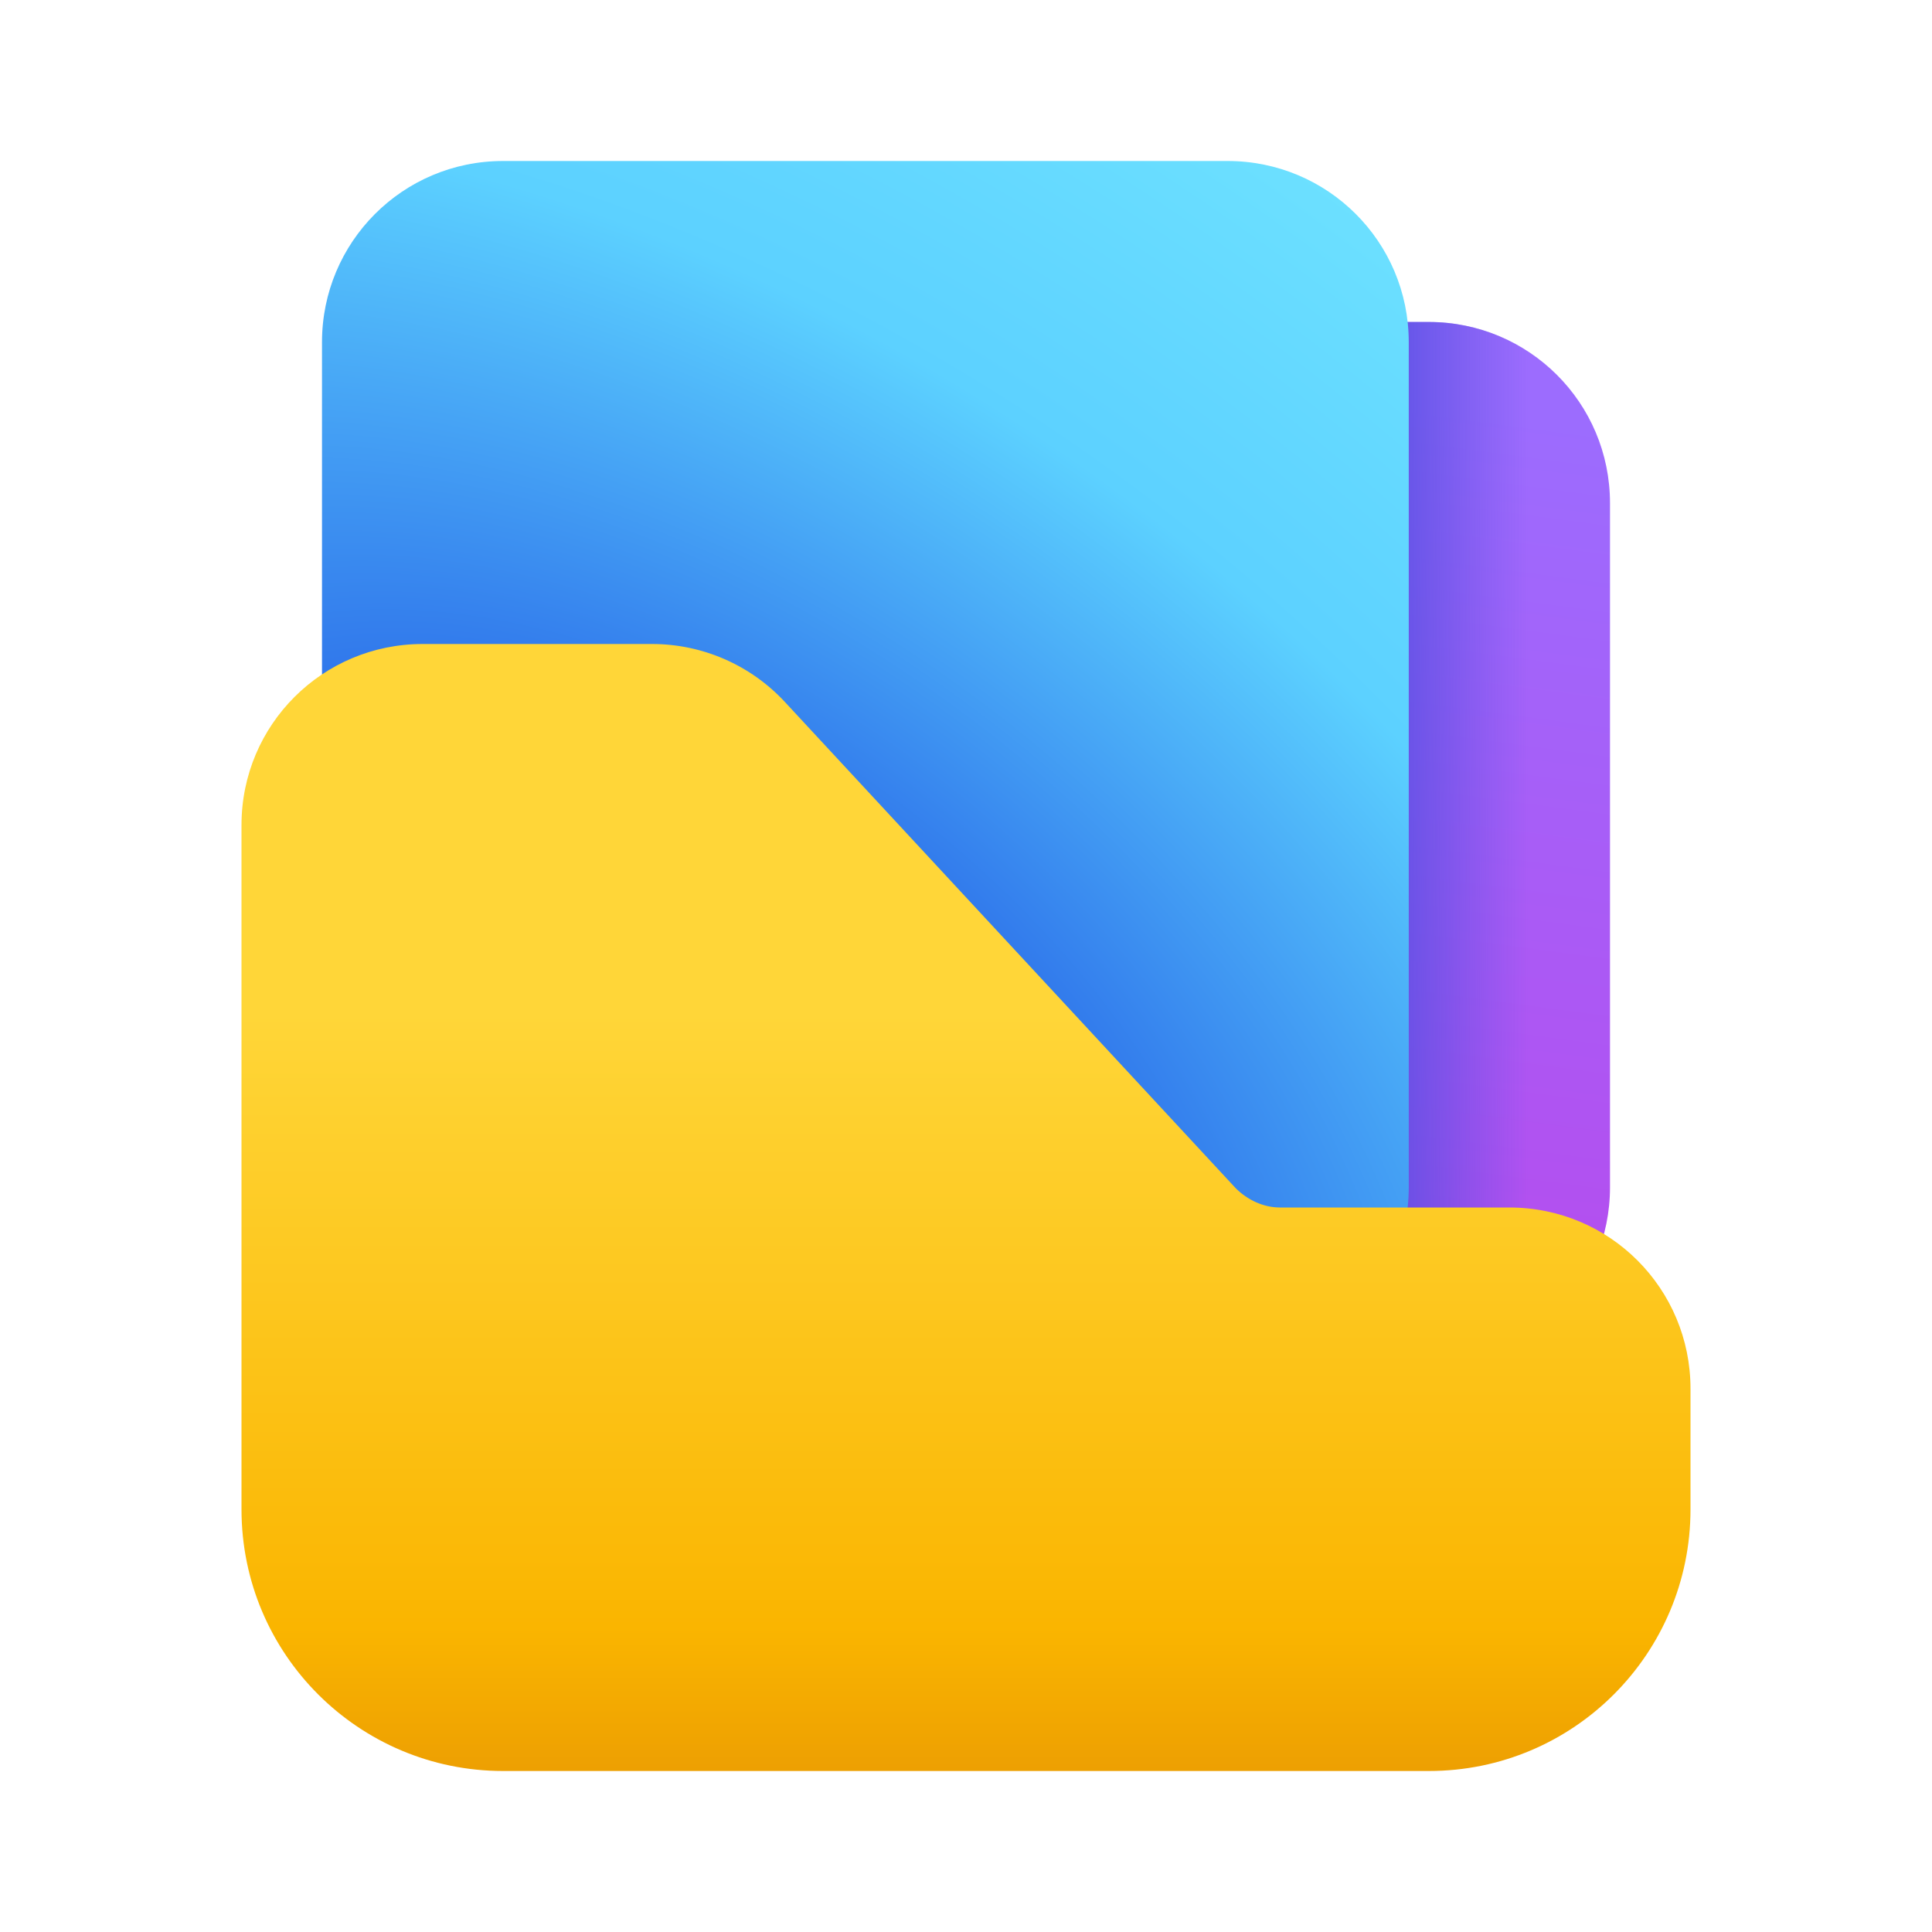
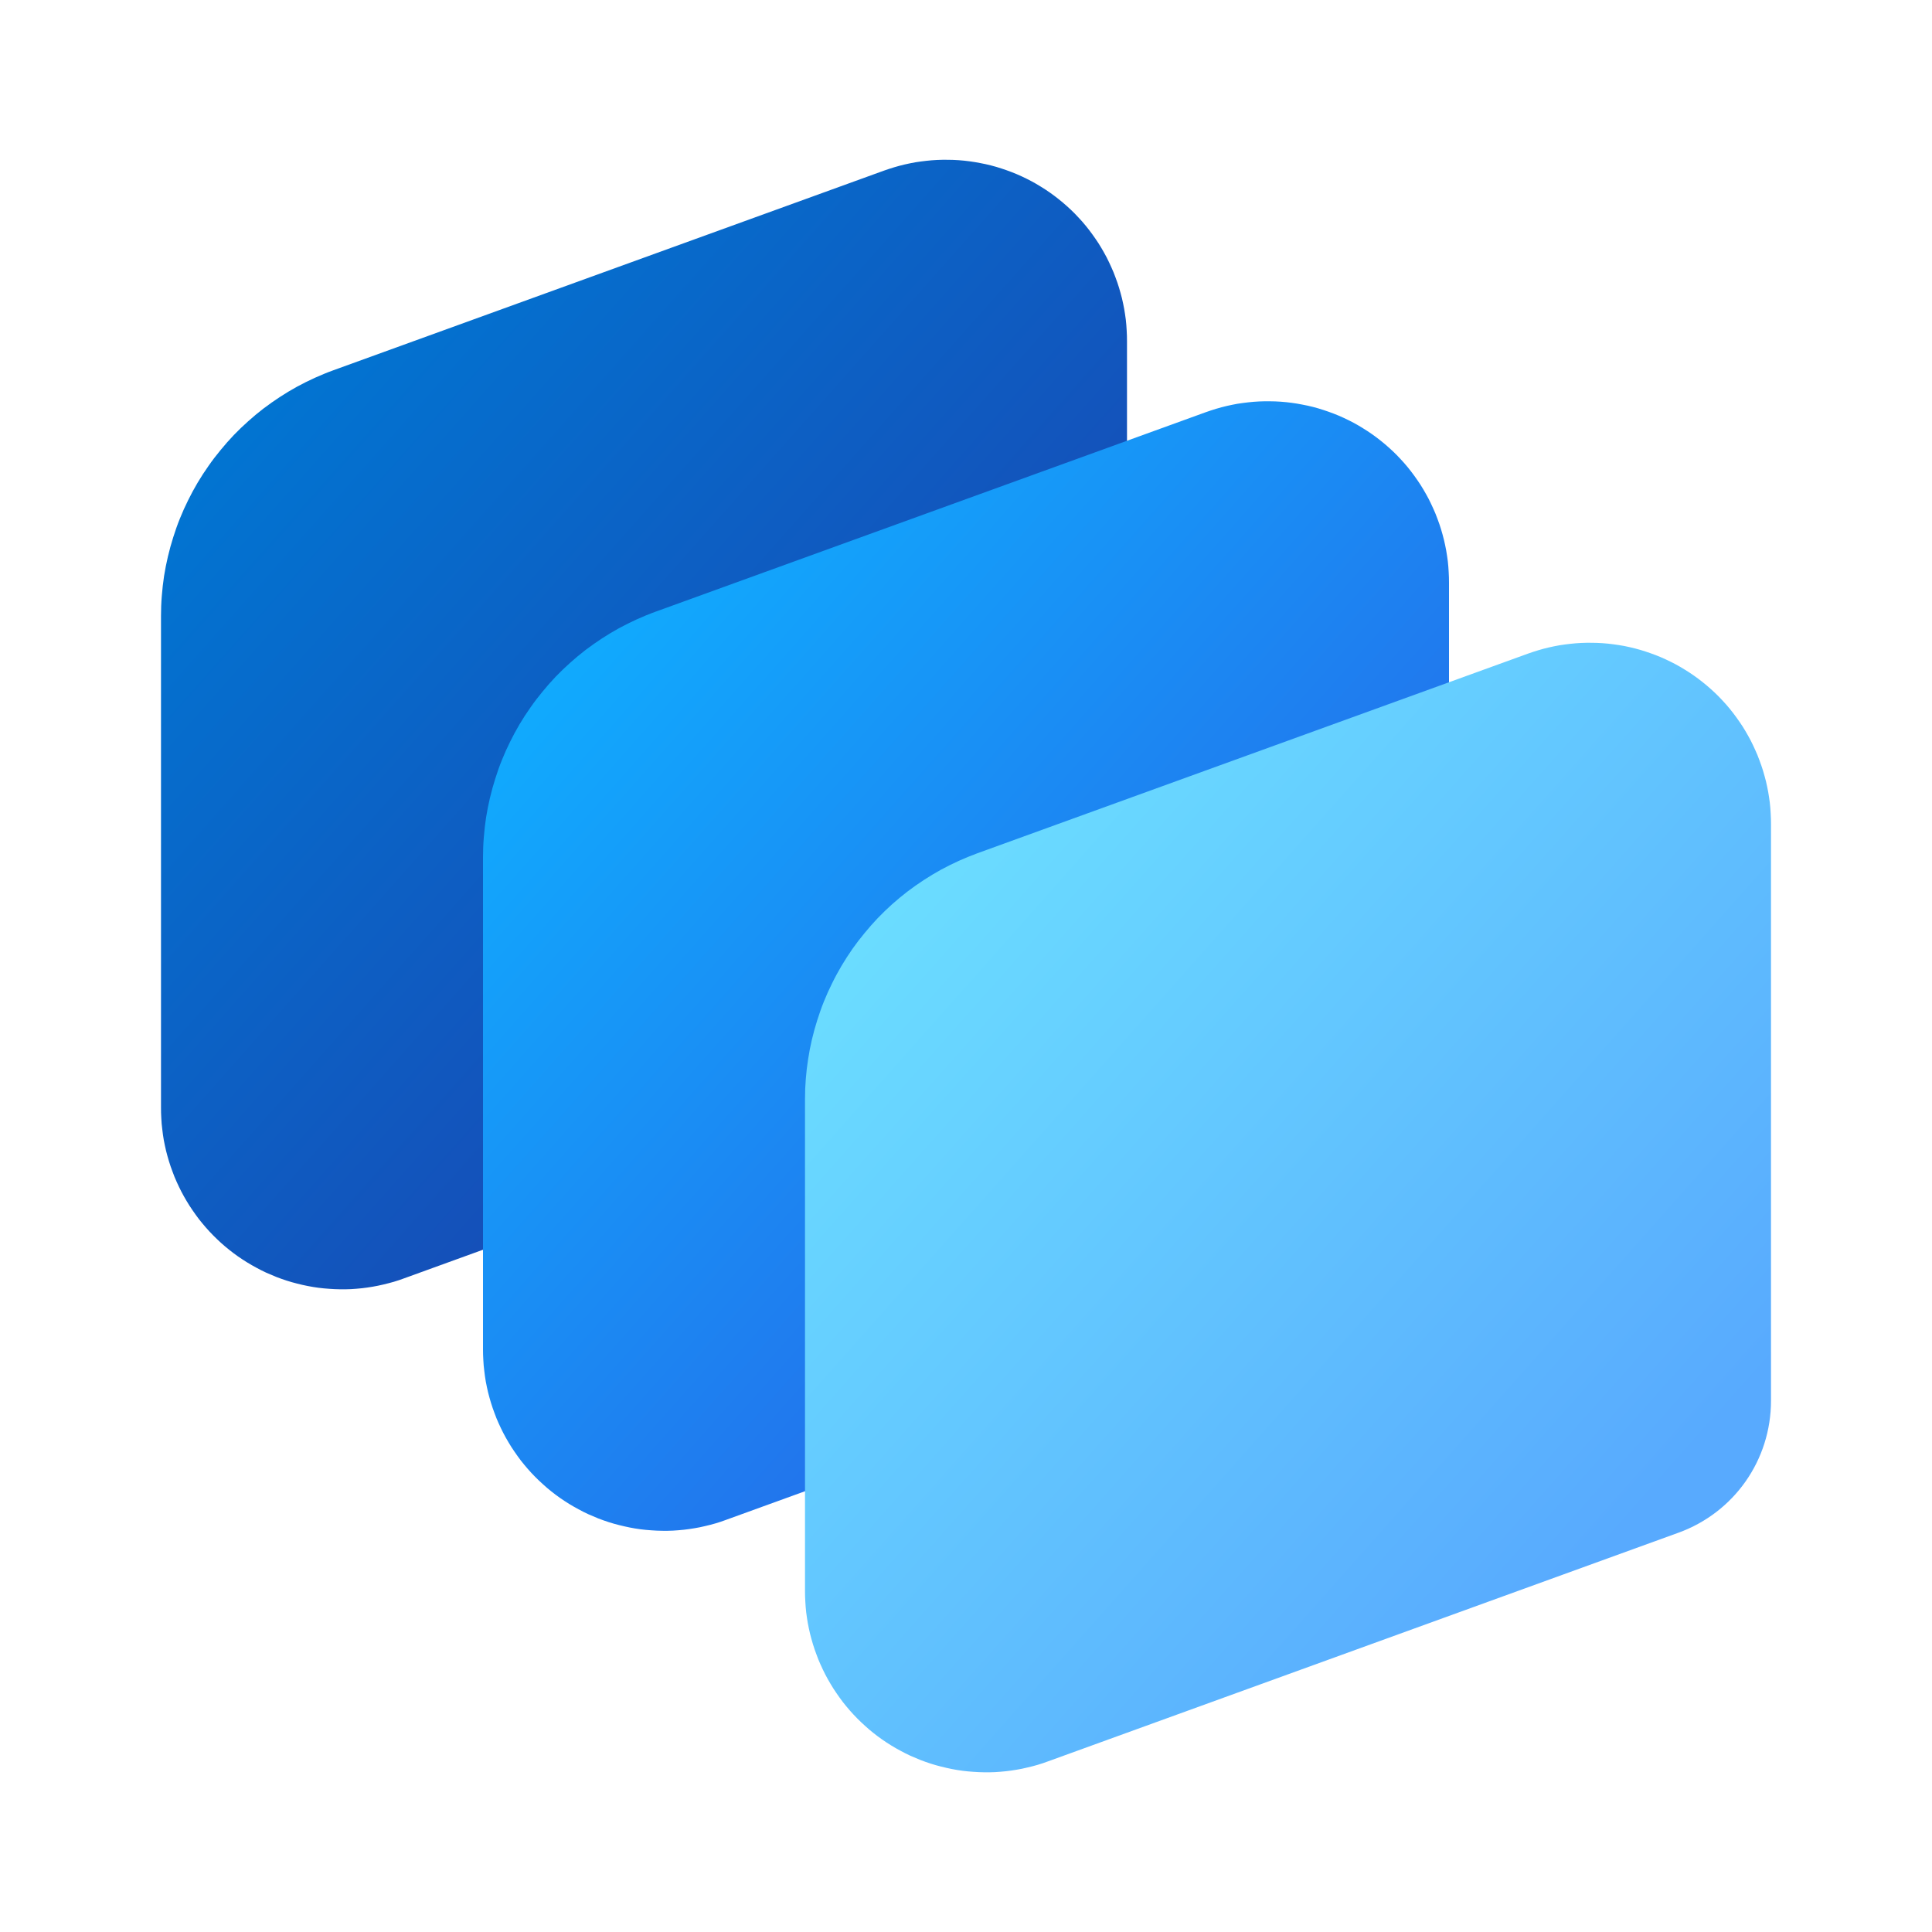
- <svg xmlns="http://www.w3.org/2000/svg" width="24" height="24" viewBox="0 0 24 24">
-   <path d="M8 6.25C8 5.01 9 4 10.25 4h7.5C18.99 4 20 5 20 6.25v8.5c0 1.24-1 2.25-2.25 2.25h-7.5C9.01 17 8 16 8 14.75v-8.5Z" fill="url(#a)" />
-   <path d="M8 6.25C8 5.01 9 4 10.25 4h7.5C18.99 4 20 5 20 6.25v8.5c0 1.24-1 2.25-2.25 2.25h-7.5C9.01 17 8 16 8 14.75v-8.5Z" fill="url(#b)" />
-   <path d="M4 4.25C4 3.01 5 2 6.25 2h9c1.24 0 2.25 1 2.25 2.25v10.5c0 1.24-1 2.25-2.25 2.25h-9C5.01 17 4 16 4 14.75V4.25Z" fill="url(#c)" />
-   <path d="M5.25 8C4.01 8 3 9 3 10.25v8.5C3 20.55 4.46 22 6.25 22h11.5c1.8 0 3.25-1.46 3.25-3.25v-1.5c0-1.24-1-2.25-2.25-2.25H15.9c-.2 0-.4-.09-.55-.24l-5.6-6.04A2.25 2.25 0 0 0 8.1 8H5.25Z" fill="url(#d)" />
+ <svg xmlns="http://www.w3.org/2000/svg" width="24" height="24" viewBox="0 0 24 24" fill="none">
+   <path d="M14 4.24C14 4.195 13.999 4.15 13.996 4.105C13.994 4.06 13.99 4.015 13.985 3.97C13.979 3.926 13.973 3.881 13.965 3.837C13.957 3.792 13.947 3.748 13.937 3.704C13.926 3.661 13.914 3.617 13.901 3.574C13.888 3.531 13.873 3.488 13.857 3.446C13.842 3.404 13.825 3.362 13.806 3.321C13.788 3.28 13.768 3.239 13.748 3.199C13.727 3.159 13.705 3.12 13.682 3.081C13.659 3.042 13.635 3.004 13.609 2.967C13.584 2.93 13.557 2.894 13.53 2.858C13.502 2.822 13.474 2.787 13.444 2.753C13.414 2.72 13.384 2.687 13.352 2.654C13.32 2.622 13.288 2.591 13.254 2.561C13.221 2.531 13.186 2.502 13.151 2.474C13.116 2.446 13.08 2.419 13.043 2.393C13.006 2.367 12.968 2.342 12.93 2.319C12.892 2.295 12.852 2.272 12.813 2.251C12.773 2.23 12.733 2.21 12.692 2.191C12.651 2.172 12.609 2.154 12.567 2.138C12.525 2.122 12.483 2.107 12.44 2.093C12.397 2.079 12.354 2.066 12.31 2.055C12.266 2.044 12.223 2.034 12.178 2.026C12.134 2.017 12.089 2.01 12.045 2.004C12 1.998 11.955 1.993 11.91 1.99C11.865 1.987 11.82 1.985 11.775 1.985C11.73 1.984 11.685 1.985 11.64 1.987C11.595 1.989 11.55 1.993 11.505 1.998C11.46 2.003 11.416 2.009 11.371 2.016C11.327 2.024 11.283 2.033 11.239 2.043C11.195 2.053 11.152 2.065 11.108 2.078C11.065 2.091 11.022 2.105 10.98 2.12L4.14 4.6C4.062 4.628 3.986 4.66 3.91 4.694C3.835 4.728 3.761 4.765 3.689 4.804C3.616 4.844 3.545 4.887 3.476 4.932C3.407 4.977 3.339 5.025 3.273 5.075C3.208 5.125 3.144 5.178 3.083 5.233C3.021 5.288 2.961 5.346 2.904 5.405C2.847 5.465 2.792 5.527 2.74 5.591C2.687 5.655 2.637 5.72 2.59 5.788C2.542 5.856 2.497 5.925 2.455 5.996C2.413 6.067 2.373 6.14 2.337 6.214C2.3 6.288 2.266 6.364 2.235 6.441C2.204 6.517 2.177 6.595 2.152 6.674C2.127 6.753 2.105 6.832 2.086 6.913C2.067 6.993 2.051 7.075 2.038 7.156C2.026 7.238 2.016 7.32 2.01 7.402C2.003 7.485 2 7.568 2 7.65L2 13.76C2 13.805 2.001 13.85 2.004 13.895C2.006 13.94 2.01 13.985 2.016 14.03C2.021 14.075 2.027 14.119 2.035 14.164C2.043 14.208 2.053 14.252 2.063 14.296C2.074 14.34 2.086 14.383 2.099 14.426C2.112 14.469 2.127 14.512 2.143 14.554C2.158 14.597 2.175 14.638 2.194 14.68C2.212 14.721 2.232 14.761 2.252 14.801C2.273 14.841 2.295 14.881 2.318 14.919C2.341 14.958 2.365 14.996 2.391 15.033C2.416 15.07 2.443 15.107 2.47 15.143C2.498 15.178 2.526 15.213 2.556 15.247C2.586 15.281 2.616 15.314 2.648 15.346C2.68 15.378 2.712 15.409 2.746 15.44C2.779 15.47 2.814 15.499 2.849 15.527C2.884 15.555 2.92 15.582 2.957 15.608C2.994 15.634 3.032 15.658 3.07 15.682C3.109 15.706 3.148 15.728 3.187 15.749C3.227 15.771 3.267 15.791 3.308 15.81C3.349 15.828 3.391 15.846 3.433 15.863C3.475 15.879 3.517 15.894 3.56 15.908C3.603 15.922 3.646 15.934 3.69 15.945C3.734 15.957 3.778 15.966 3.822 15.975C3.866 15.984 3.911 15.991 3.955 15.997C4 16.003 4.045 16.007 4.09 16.01C4.135 16.014 4.18 16.015 4.225 16.016C4.27 16.017 4.315 16.016 4.36 16.014C4.405 16.011 4.45 16.008 4.495 16.003C4.539 15.998 4.584 15.992 4.629 15.984C4.673 15.976 4.717 15.968 4.761 15.957C4.805 15.947 4.848 15.935 4.892 15.923C4.935 15.91 4.978 15.896 5.02 15.88L12.85 13.04C13.54 12.79 14 12.14 14 11.4L14 4.24Z" fill="url(#linear_fill_lLg0eDcEeBuMxHumaGRHp)" />
+   <path d="M18 7.24C18 7.195 17.999 7.15 17.996 7.105C17.994 7.06 17.99 7.015 17.985 6.97C17.979 6.926 17.973 6.881 17.965 6.837C17.957 6.792 17.947 6.748 17.937 6.705C17.926 6.661 17.914 6.617 17.901 6.574C17.888 6.531 17.873 6.488 17.857 6.446C17.842 6.404 17.825 6.362 17.806 6.321C17.788 6.28 17.768 6.239 17.748 6.199C17.727 6.159 17.705 6.12 17.682 6.081C17.659 6.042 17.635 6.004 17.609 5.967C17.584 5.93 17.557 5.894 17.53 5.858C17.502 5.822 17.474 5.787 17.444 5.753C17.414 5.72 17.384 5.687 17.352 5.654C17.32 5.622 17.288 5.591 17.254 5.561C17.221 5.531 17.186 5.502 17.151 5.474C17.116 5.446 17.08 5.419 17.043 5.393C17.006 5.367 16.968 5.342 16.93 5.319C16.892 5.295 16.852 5.272 16.813 5.251C16.773 5.23 16.733 5.21 16.692 5.191C16.651 5.172 16.609 5.154 16.567 5.138C16.525 5.122 16.483 5.107 16.44 5.093C16.397 5.079 16.354 5.066 16.31 5.055C16.266 5.044 16.223 5.034 16.178 5.026C16.134 5.017 16.09 5.01 16.045 5.004C16 4.998 15.955 4.993 15.91 4.99C15.865 4.987 15.82 4.985 15.775 4.985C15.73 4.984 15.685 4.985 15.64 4.987C15.595 4.989 15.55 4.993 15.505 4.998C15.46 5.003 15.416 5.009 15.371 5.016C15.327 5.024 15.283 5.033 15.239 5.043C15.195 5.053 15.152 5.065 15.108 5.078C15.065 5.091 15.022 5.105 14.98 5.12L8.14 7.6C8.062 7.628 7.986 7.66 7.91 7.694C7.835 7.728 7.761 7.765 7.689 7.804C7.616 7.844 7.545 7.887 7.476 7.932C7.407 7.977 7.339 8.025 7.273 8.075C7.208 8.125 7.144 8.178 7.083 8.233C7.021 8.288 6.961 8.346 6.904 8.405C6.847 8.465 6.792 8.527 6.74 8.591C6.687 8.655 6.637 8.72 6.59 8.788C6.542 8.856 6.497 8.925 6.455 8.996C6.413 9.067 6.373 9.14 6.337 9.214C6.3 9.288 6.266 9.364 6.235 9.441C6.204 9.517 6.177 9.595 6.152 9.674C6.127 9.753 6.105 9.832 6.086 9.913C6.067 9.993 6.051 10.075 6.038 10.156C6.026 10.238 6.016 10.32 6.01 10.402C6.003 10.485 6 10.568 6 10.65L6 16.76C6 16.805 6.001 16.85 6.004 16.895C6.006 16.94 6.01 16.985 6.016 17.03C6.021 17.075 6.027 17.119 6.035 17.164C6.043 17.208 6.053 17.252 6.063 17.296C6.074 17.34 6.086 17.383 6.099 17.426C6.112 17.469 6.127 17.512 6.143 17.554C6.158 17.597 6.175 17.638 6.194 17.68C6.212 17.721 6.232 17.761 6.252 17.801C6.273 17.841 6.295 17.881 6.318 17.919C6.341 17.958 6.365 17.996 6.391 18.033C6.416 18.07 6.443 18.107 6.47 18.143C6.498 18.178 6.526 18.213 6.556 18.247C6.586 18.281 6.616 18.314 6.648 18.346C6.68 18.378 6.712 18.409 6.746 18.439C6.779 18.47 6.814 18.499 6.849 18.527C6.884 18.555 6.92 18.582 6.957 18.608C6.994 18.634 7.032 18.658 7.07 18.682C7.109 18.706 7.148 18.728 7.187 18.749C7.227 18.771 7.267 18.791 7.308 18.81C7.349 18.828 7.391 18.846 7.433 18.863C7.475 18.879 7.517 18.894 7.56 18.908C7.603 18.922 7.646 18.934 7.69 18.945C7.734 18.956 7.778 18.966 7.822 18.975C7.866 18.984 7.911 18.991 7.955 18.997C8 19.003 8.045 19.007 8.09 19.01C8.135 19.014 8.18 19.015 8.225 19.016C8.27 19.017 8.315 19.016 8.36 19.014C8.405 19.011 8.45 19.008 8.495 19.003C8.539 18.998 8.584 18.992 8.629 18.984C8.673 18.977 8.717 18.968 8.761 18.957C8.805 18.947 8.848 18.936 8.892 18.923C8.935 18.91 8.978 18.896 9.02 18.88L16.85 16.04C17.54 15.79 18 15.14 18 14.4L18 7.24Z" fill="url(#linear_fill_GH1TeAe0dL-DgakqPLssS)" />
+   <path d="M22 10.24C22 10.195 21.999 10.15 21.996 10.105C21.994 10.06 21.99 10.015 21.985 9.97C21.979 9.926 21.973 9.881 21.965 9.837C21.957 9.792 21.947 9.748 21.937 9.704C21.926 9.661 21.914 9.617 21.901 9.574C21.888 9.531 21.873 9.488 21.857 9.446C21.842 9.404 21.825 9.362 21.806 9.321C21.788 9.28 21.768 9.239 21.748 9.199C21.727 9.159 21.705 9.12 21.682 9.081C21.659 9.042 21.635 9.004 21.609 8.967C21.584 8.93 21.557 8.894 21.53 8.858C21.502 8.822 21.474 8.787 21.444 8.753C21.414 8.72 21.384 8.687 21.352 8.654C21.32 8.622 21.288 8.591 21.254 8.561C21.221 8.531 21.186 8.502 21.151 8.474C21.116 8.446 21.08 8.419 21.043 8.393C21.006 8.367 20.968 8.342 20.93 8.319C20.892 8.295 20.852 8.272 20.813 8.251C20.773 8.23 20.733 8.21 20.692 8.191C20.651 8.172 20.609 8.154 20.567 8.138C20.525 8.122 20.483 8.107 20.44 8.093C20.397 8.079 20.354 8.066 20.31 8.055C20.266 8.044 20.223 8.034 20.178 8.025C20.134 8.017 20.09 8.01 20.045 8.004C20 7.998 19.955 7.993 19.91 7.99C19.865 7.987 19.82 7.985 19.775 7.985C19.73 7.984 19.685 7.985 19.64 7.987C19.595 7.989 19.55 7.993 19.505 7.998C19.46 8.003 19.416 8.009 19.372 8.016C19.327 8.024 19.283 8.033 19.239 8.043C19.195 8.053 19.151 8.065 19.108 8.078C19.065 8.091 19.022 8.105 18.98 8.12L12.14 10.6C12.062 10.629 11.986 10.66 11.91 10.694C11.835 10.728 11.761 10.765 11.689 10.804C11.616 10.844 11.545 10.887 11.476 10.932C11.406 10.977 11.339 11.025 11.273 11.075C11.208 11.125 11.144 11.178 11.082 11.233C11.021 11.288 10.961 11.346 10.904 11.405C10.847 11.465 10.792 11.527 10.74 11.591C10.687 11.655 10.637 11.72 10.589 11.788C10.542 11.856 10.497 11.925 10.455 11.996C10.413 12.068 10.373 12.14 10.337 12.214C10.3 12.288 10.266 12.364 10.235 12.441C10.204 12.517 10.177 12.595 10.152 12.674C10.127 12.753 10.105 12.832 10.086 12.913C10.067 12.993 10.051 13.075 10.039 13.156C10.026 13.238 10.016 13.32 10.01 13.402C10.003 13.485 10 13.568 10 13.65L10 19.76C10 19.805 10.001 19.85 10.004 19.895C10.006 19.94 10.01 19.985 10.015 20.03C10.021 20.075 10.027 20.119 10.035 20.164C10.043 20.208 10.053 20.252 10.063 20.296C10.074 20.34 10.086 20.383 10.099 20.426C10.112 20.469 10.127 20.512 10.143 20.554C10.158 20.597 10.175 20.638 10.194 20.68C10.212 20.721 10.232 20.761 10.252 20.801C10.273 20.841 10.295 20.881 10.318 20.919C10.341 20.958 10.365 20.996 10.391 21.033C10.416 21.07 10.443 21.107 10.47 21.143C10.498 21.178 10.526 21.213 10.556 21.247C10.586 21.281 10.616 21.314 10.648 21.346C10.68 21.378 10.712 21.409 10.746 21.439C10.779 21.47 10.814 21.499 10.849 21.527C10.884 21.555 10.92 21.582 10.957 21.608C10.994 21.634 11.032 21.658 11.07 21.682C11.108 21.706 11.148 21.728 11.187 21.749C11.227 21.771 11.267 21.791 11.308 21.81C11.349 21.828 11.391 21.846 11.433 21.863C11.475 21.879 11.517 21.894 11.56 21.908C11.603 21.922 11.646 21.934 11.69 21.945C11.734 21.956 11.777 21.966 11.822 21.975C11.866 21.984 11.911 21.991 11.955 21.997C12 22.003 12.045 22.007 12.09 22.01C12.135 22.014 12.18 22.015 12.225 22.016C12.27 22.017 12.315 22.016 12.36 22.014C12.405 22.011 12.45 22.008 12.495 22.003C12.54 21.998 12.584 21.992 12.629 21.984C12.673 21.977 12.717 21.968 12.761 21.957C12.805 21.947 12.848 21.936 12.892 21.923C12.935 21.91 12.978 21.896 13.02 21.88L20.85 19.04C21.54 18.79 22 18.14 22 17.4L22 10.24Z" fill="url(#linear_fill_fqhhvZAPXaaa6PyVUwP0R)" />
  <defs>
-     <linearGradient id="a" x1="21.8" y1="19.5" x2="23.64" y2="5.77" gradientUnits="userSpaceOnUse">
-       <stop stop-color="#BB45EA" />
-       <stop offset="1" stop-color="#9C6CFE" />
+     <linearGradient id="linear_fill_lLg0eDcEeBuMxHumaGRHp" x1="2.43" y1="4.621" x2="12.05" y2="13.17" gradientUnits="userSpaceOnUse">
+       <stop offset="0" stop-color="#0078D4" />
+       <stop offset="1" stop-color="#1B44B1" />
    </linearGradient>
-     <linearGradient id="b" x1="20" y1="8.5" x2="17" y2="8.5" gradientUnits="userSpaceOnUse">
-       <stop offset=".34" stop-color="#5750E2" stop-opacity="0" />
-       <stop offset="1" stop-color="#5750E2" />
+     <linearGradient id="linear_fill_GH1TeAe0dL-DgakqPLssS" x1="6.43" y1="7.621" x2="16.05" y2="16.17" gradientUnits="userSpaceOnUse">
+       <stop offset="0" stop-color="#0FAFFF" />
+       <stop offset="1" stop-color="#2764E7" />
    </linearGradient>
-     <linearGradient id="d" x1="6.86" y1="8" x2="6.86" y2="27.09" gradientUnits="userSpaceOnUse">
-       <stop offset=".24" stop-color="#FFD638" />
-       <stop offset=".64" stop-color="#FAB500" />
-       <stop offset=".99" stop-color="#CA6407" />
+     <linearGradient id="linear_fill_fqhhvZAPXaaa6PyVUwP0R" x1="10.43" y1="10.621" x2="20.05" y2="19.17" gradientUnits="userSpaceOnUse">
+       <stop offset="0" stop-color="#6CE0FF" />
+       <stop offset="1" stop-color="#58AAFE" />
    </linearGradient>
-     <radialGradient id="c" cx="0" cy="0" r="1" gradientUnits="userSpaceOnUse" gradientTransform="matrix(8.775 -11.5 18.53666 14.14428 8.05 14)">
-       <stop offset=".23" stop-color="#2764E7" />
-       <stop offset=".68" stop-color="#5CD1FF" />
-       <stop offset="1" stop-color="#6CE0FF" />
-     </radialGradient>
  </defs>
</svg>
